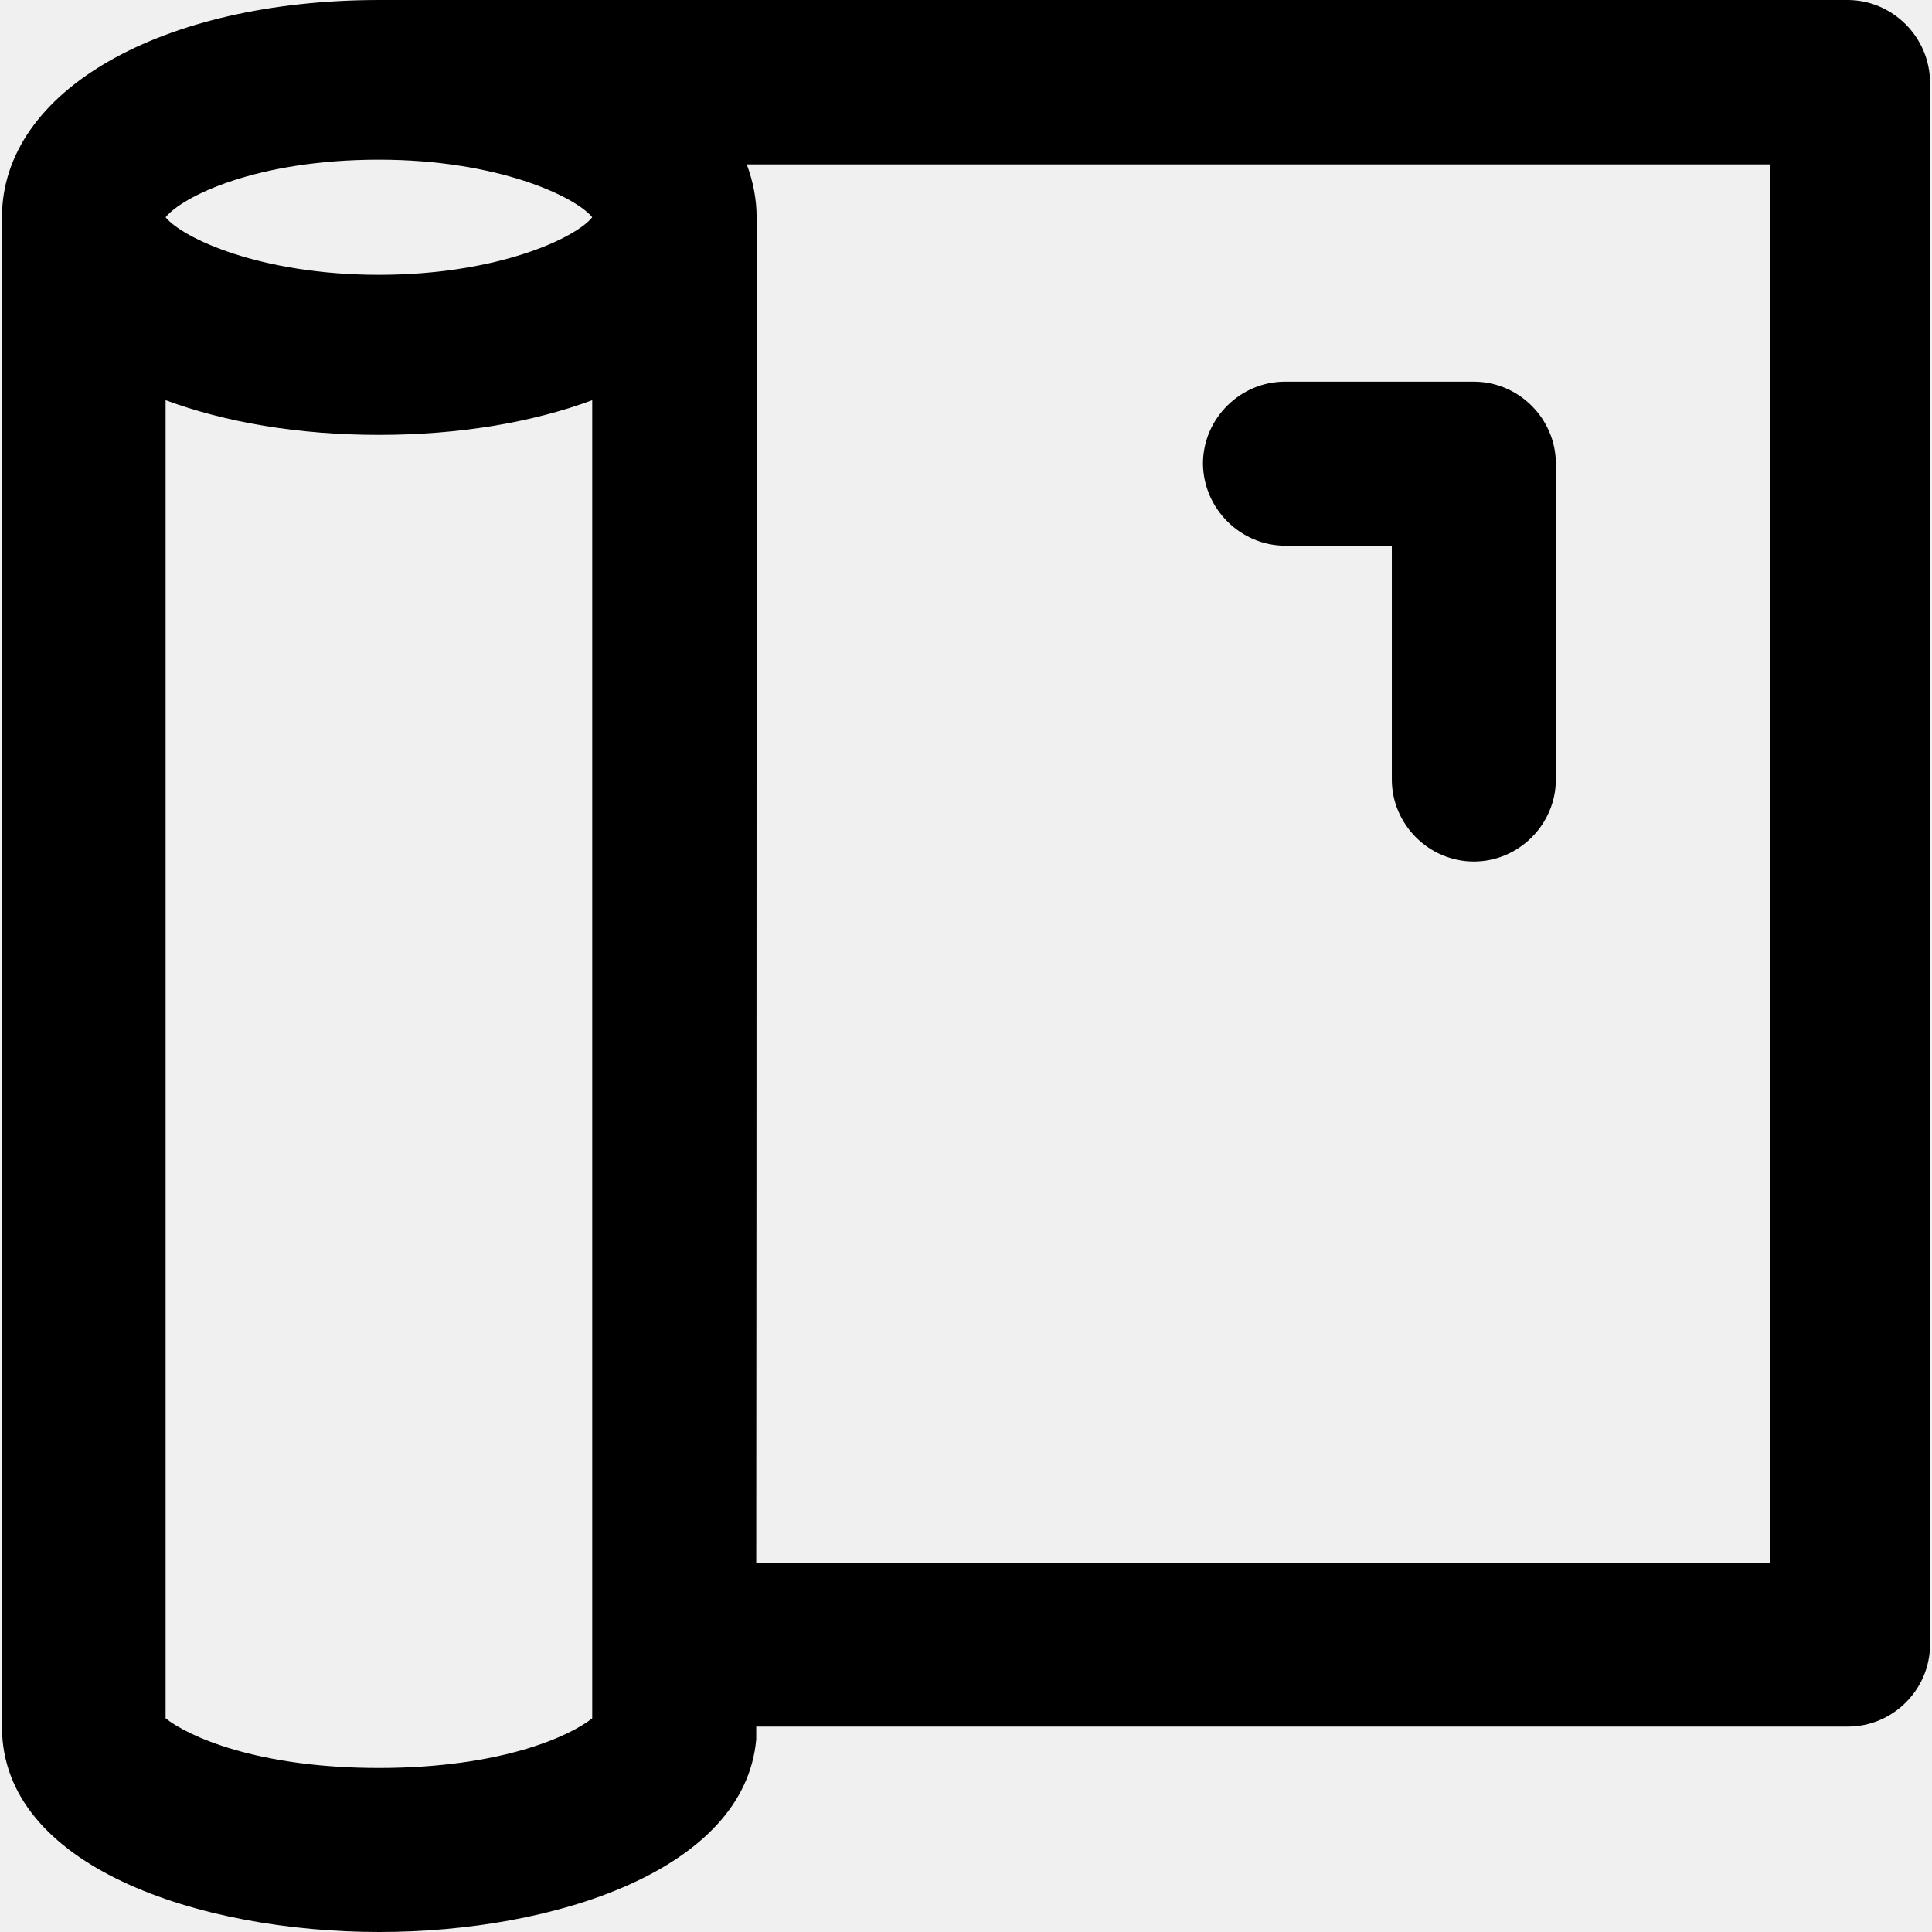
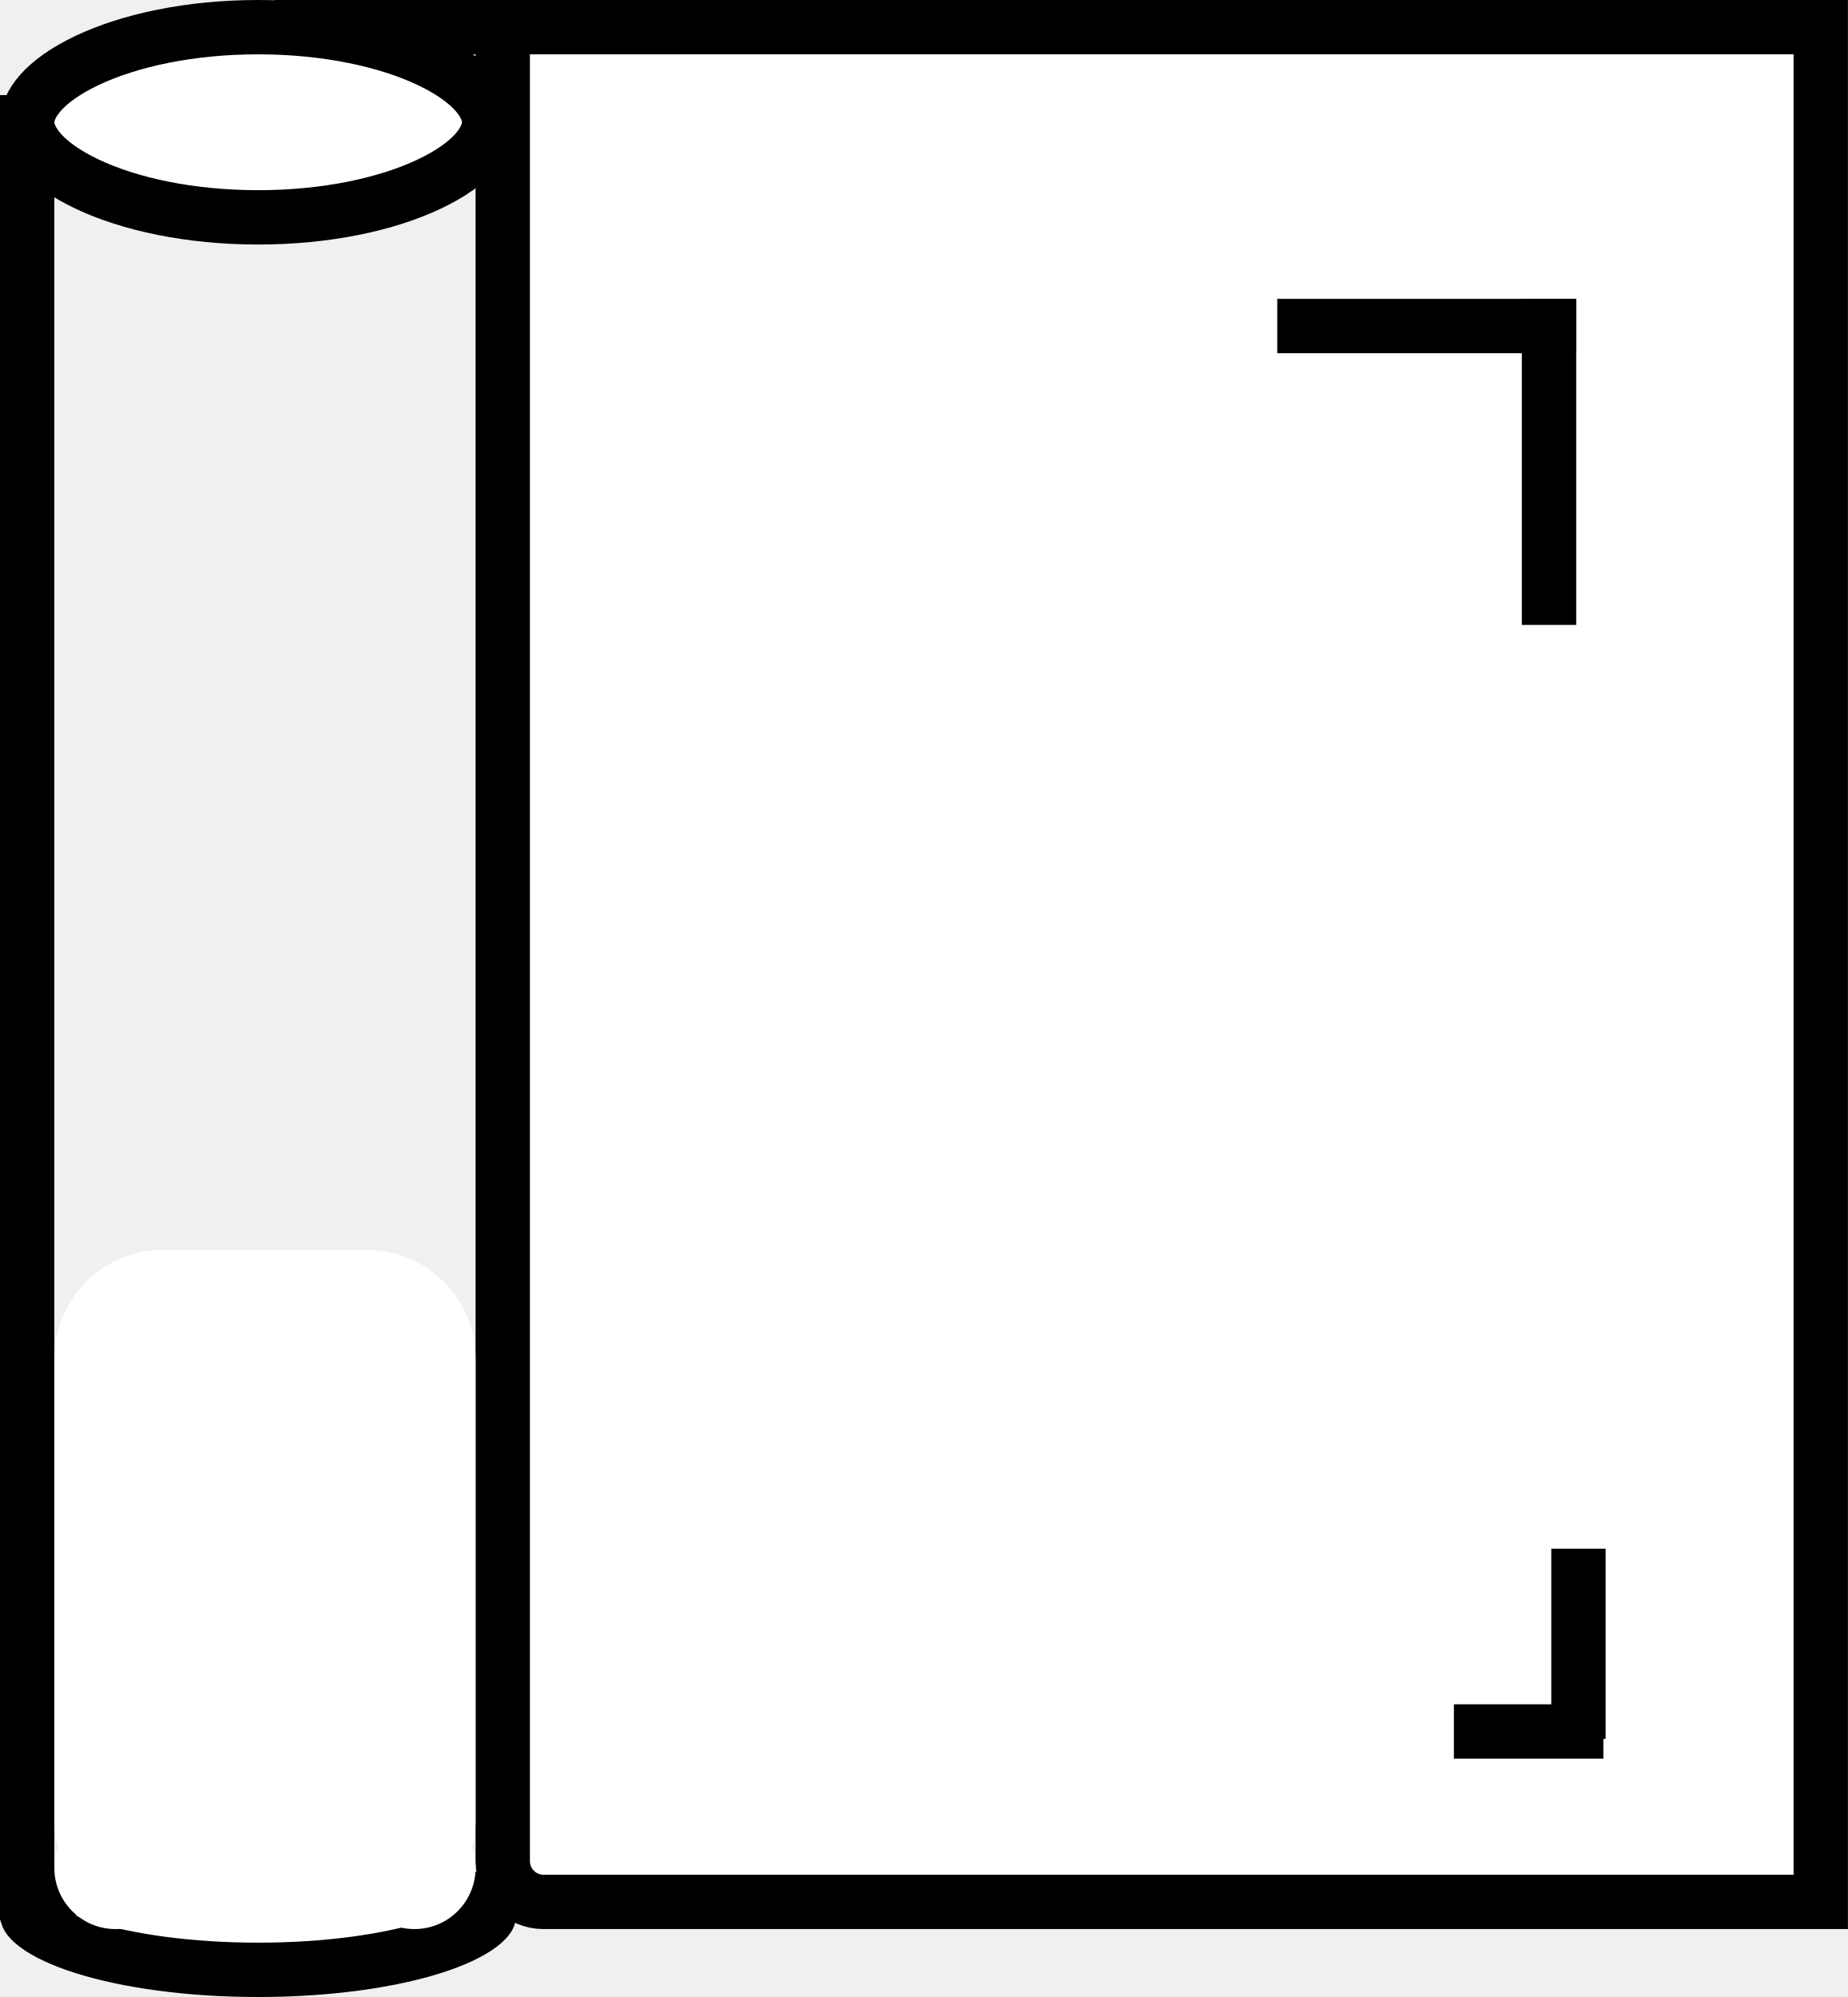
- <svg xmlns="http://www.w3.org/2000/svg" version="1.1" id="Layer_1" x="0px" y="0px" viewBox="0 0 490 490" style="enable-background:new 0 0 490 490;" xml:space="preserve">
-   <g>
-     <g>
-       <path d="M468.6,0c0,0-371.3,0-372.4,0C41.1,0,0.5,22.9,0.5,55.1V438c0,35.4,49.9,52,95.7,52c44.4,0,92.7-15.7,95.6-48.9    c0,0,0-1.1,0-3.2h276.9c11.4,0,20.8-9.4,20.8-20.8V20.8C489.4,9.4,480,0,468.6,0z M150.2,435.8c-5.6,4.5-23.1,12.6-54.1,12.6    s-48.5-8.1-54.1-12.6V101.5c15.1,5.6,33.6,8.8,54.1,8.8s39-3.2,54.1-8.8V435.8z M96.1,69.7c-30.2,0-49.9-9.4-54.1-14.6    c4.2-5.2,22.9-14.6,54.1-14.6c30.2,0,49.9,9.4,54.1,14.6C146.1,60.3,126.3,69.7,96.1,69.7z M448.8,396.4h-257    c0.1-101.7,0.1-341.2,0.1-341.2c0-4.7-0.9-9.2-2.5-13.5h259.5v354.7H448.8z" />
-       <path d="M326,138.4h27v59.3c0,11.4,9.4,20.8,20.8,20.8c11.4,0,20.8-9.4,20.8-20.8v-80.1c0-11.4-9.4-20.8-20.8-20.8h-47.9    c-11.4,0-20.8,9.4-20.8,20.8C305.2,129,314.6,138.4,326,138.4z" />
-     </g>
-   </g>
-   <g>
- </g>
-   <g>
- </g>
-   <g>
- </g>
-   <g>
- </g>
-   <g>
- </g>
-   <g>
- </g>
-   <g>
- </g>
-   <g>
- </g>
-   <g>
- </g>
-   <g>
- </g>
-   <g>
- </g>
-   <g>
- </g>
-   <g>
- </g>
-   <g>
- </g>
-   <g>
- </g>
+ <svg xmlns="http://www.w3.org/2000/svg" width="136" height="147" viewBox="0 0 136 147" fill="none">
+   <path d="M37 2H134V140H40C38.343 140 37 138.657 37 137V2Z" fill="white" stroke="black" stroke-width="4" />
+   <line x1="94" y1="24" x2="116" y2="24" stroke="black" stroke-width="4" />
+   <line x1="114" y1="22" x2="114" y2="46" stroke="black" stroke-width="4" />
+   <line x1="50.2" y1="2" x2="20.2" y2="2" stroke="black" stroke-width="4" />
+   <path d="M35.31 140.267C35.86 140.677 35.974 140.932 35.996 141C35.974 141.068 35.86 141.323 35.31 141.733C34.599 142.264 33.442 142.827 31.833 143.335C28.638 144.344 24.1 145 19 145C13.9 145 9.362 144.344 6.167 143.335C4.558 142.827 3.401 142.264 2.69 141.733C2.14 141.323 2.026 141.068 2.004 141C2.026 140.932 2.14 140.677 2.69 140.267C3.401 139.736 4.558 139.173 6.167 138.665C9.362 137.656 13.9 137 19 137C24.1 137 28.638 137.656 31.833 138.665C33.442 139.173 34.599 139.736 35.31 140.267Z" fill="white" stroke="black" stroke-width="4" />
+   <path d="M2 141L2 7" stroke="black" stroke-width="4" />
+   <path d="M36 9C36 10.262 34.847 12.008 31.579 13.556C28.463 15.032 24.018 16 19 16C13.982 16 9.537 15.032 6.421 13.556C3.153 12.008 2 10.262 2 9C2 7.737 3.153 5.992 6.421 4.444C9.537 2.968 13.982 2 19 2C24.018 2 28.463 2.968 31.579 4.444C34.847 5.992 36 7.737 36 9Z" fill="white" stroke="black" stroke-width="4" />
+   <rect x="4" y="92" width="31" height="50" rx="8" fill="white" />
+   <circle cx="8.5" cy="137.5" r="4.5" fill="white" />
+   <circle cx="30.5" cy="137.5" r="4.5" fill="white" />
+   <line x1="116.167" y1="114" x2="116.167" y2="128" stroke="black" stroke-width="4" />
+   <line x1="118" y1="127.455" x2="107" y2="127.455" stroke="black" stroke-width="4" />
</svg>
